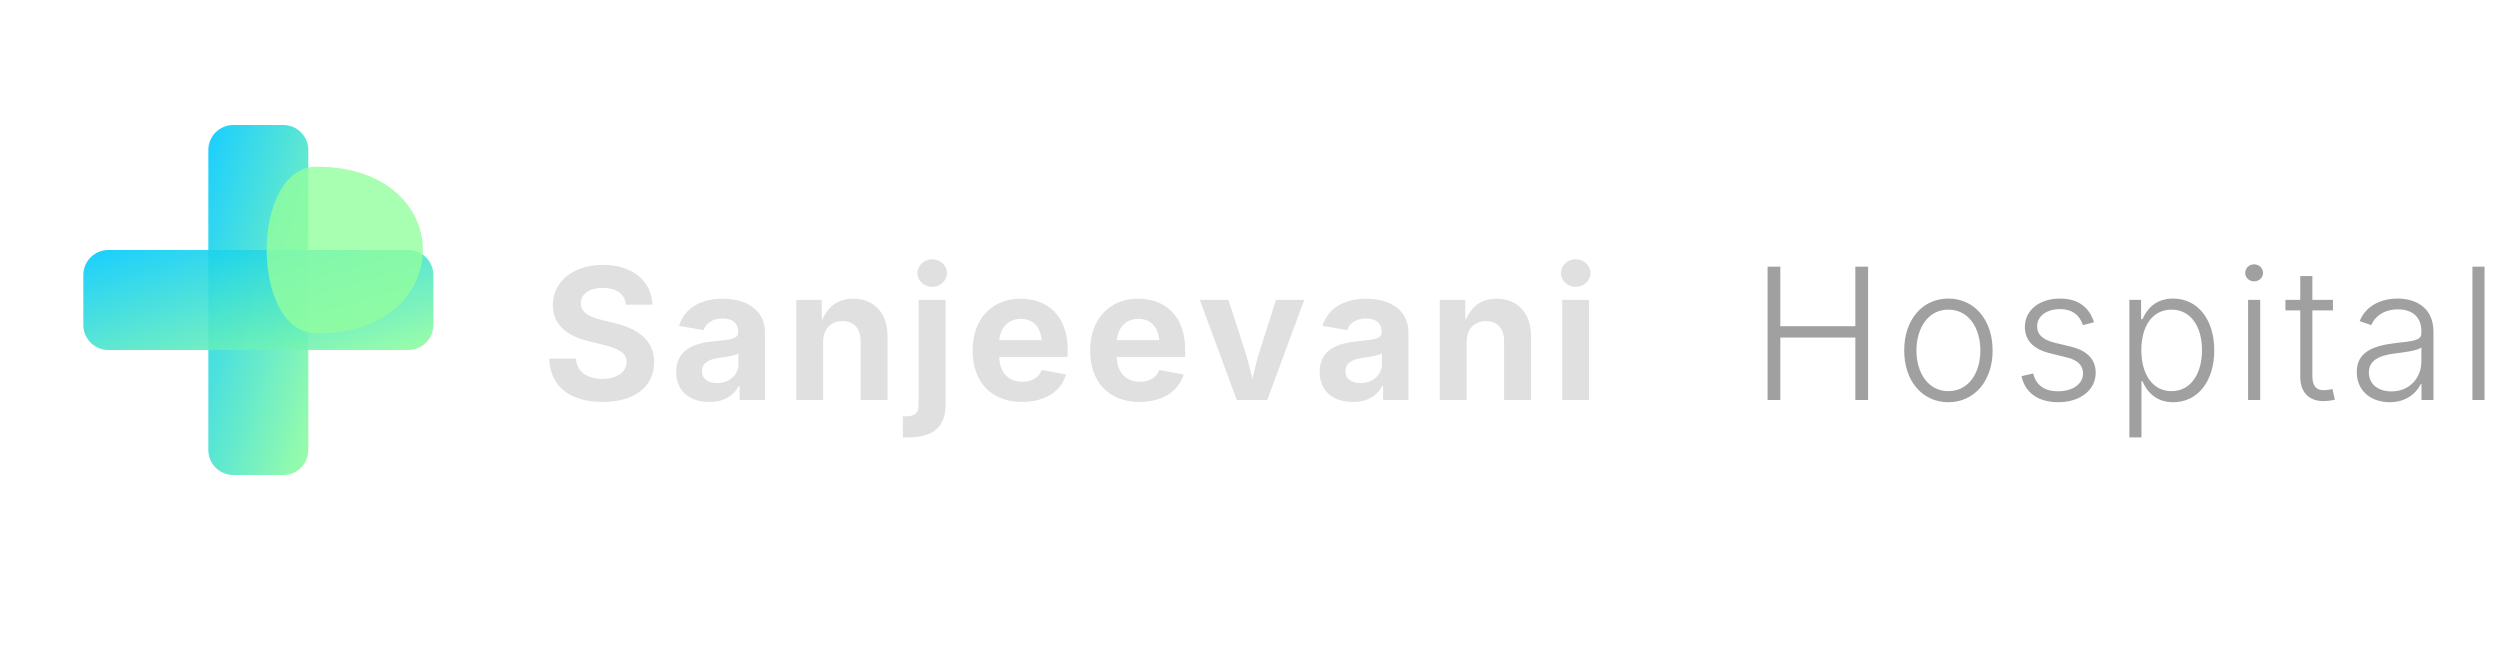
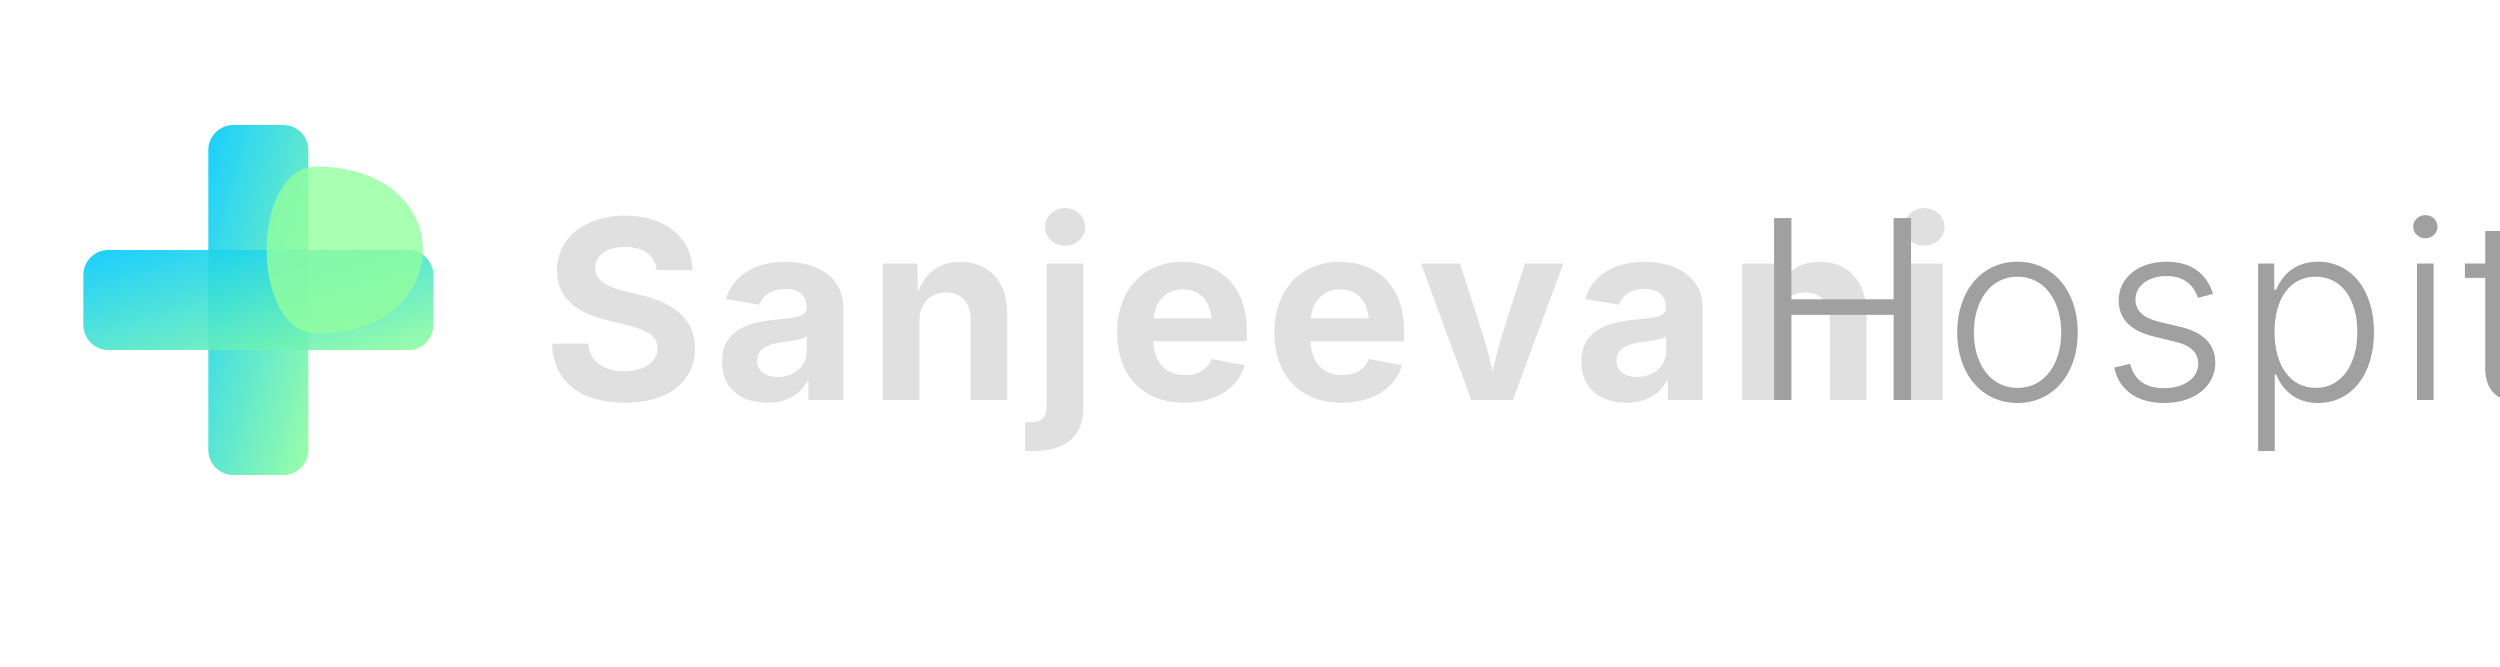
<svg xmlns="http://www.w3.org/2000/svg" viewBox="0 0 300 80" width="300" height="80">
  <defs>
    <linearGradient id="gradS" x1="0%" y1="0%" x2="100%" y2="100%">
      <stop offset="0%" stop-color="#00C9FF" />
      <stop offset="100%" stop-color="#92FE9D" />
    </linearGradient>
  </defs>
  <g transform="translate(10, 15)">
    <rect x="15" y="0" width="12" height="42" rx="3" fill="url(#gradS)" opacity="0.9" />
    <rect x="0" y="15" width="42" height="12" rx="3" fill="url(#gradS)" opacity="0.9" />
    <path d="M 28 5 C 45 5, 45 25, 28 25 C 20 25, 20 5, 28 5 Z" fill="#92FE9D" opacity="0.8" />
  </g>
-   <text x="65" y="48" font-family="'Inter', 'Segoe UI', sans-serif" font-size="22" font-weight="700" fill="#E0E0E0" letter-spacing="1">Sanjeevani</text>
-   <text x="210" y="48" font-family="'Inter', 'Segoe UI', sans-serif" font-size="22" font-weight="300" fill="#A0A0A0" letter-spacing="1">Hospital</text>
+   <text x="65" y="48" font-family="'Inter', 'Segoe UI', sans-serif" font-size="30" font-weight="700" fill="#E0E0E0" letter-spacing="1">Sanjeevani</text>
+   <text x="210" y="48" font-family="'Inter', 'Segoe UI', sans-serif" font-size="30" font-weight="300" fill="#A0A0A0" letter-spacing="1">Hospital</text>
</svg>
